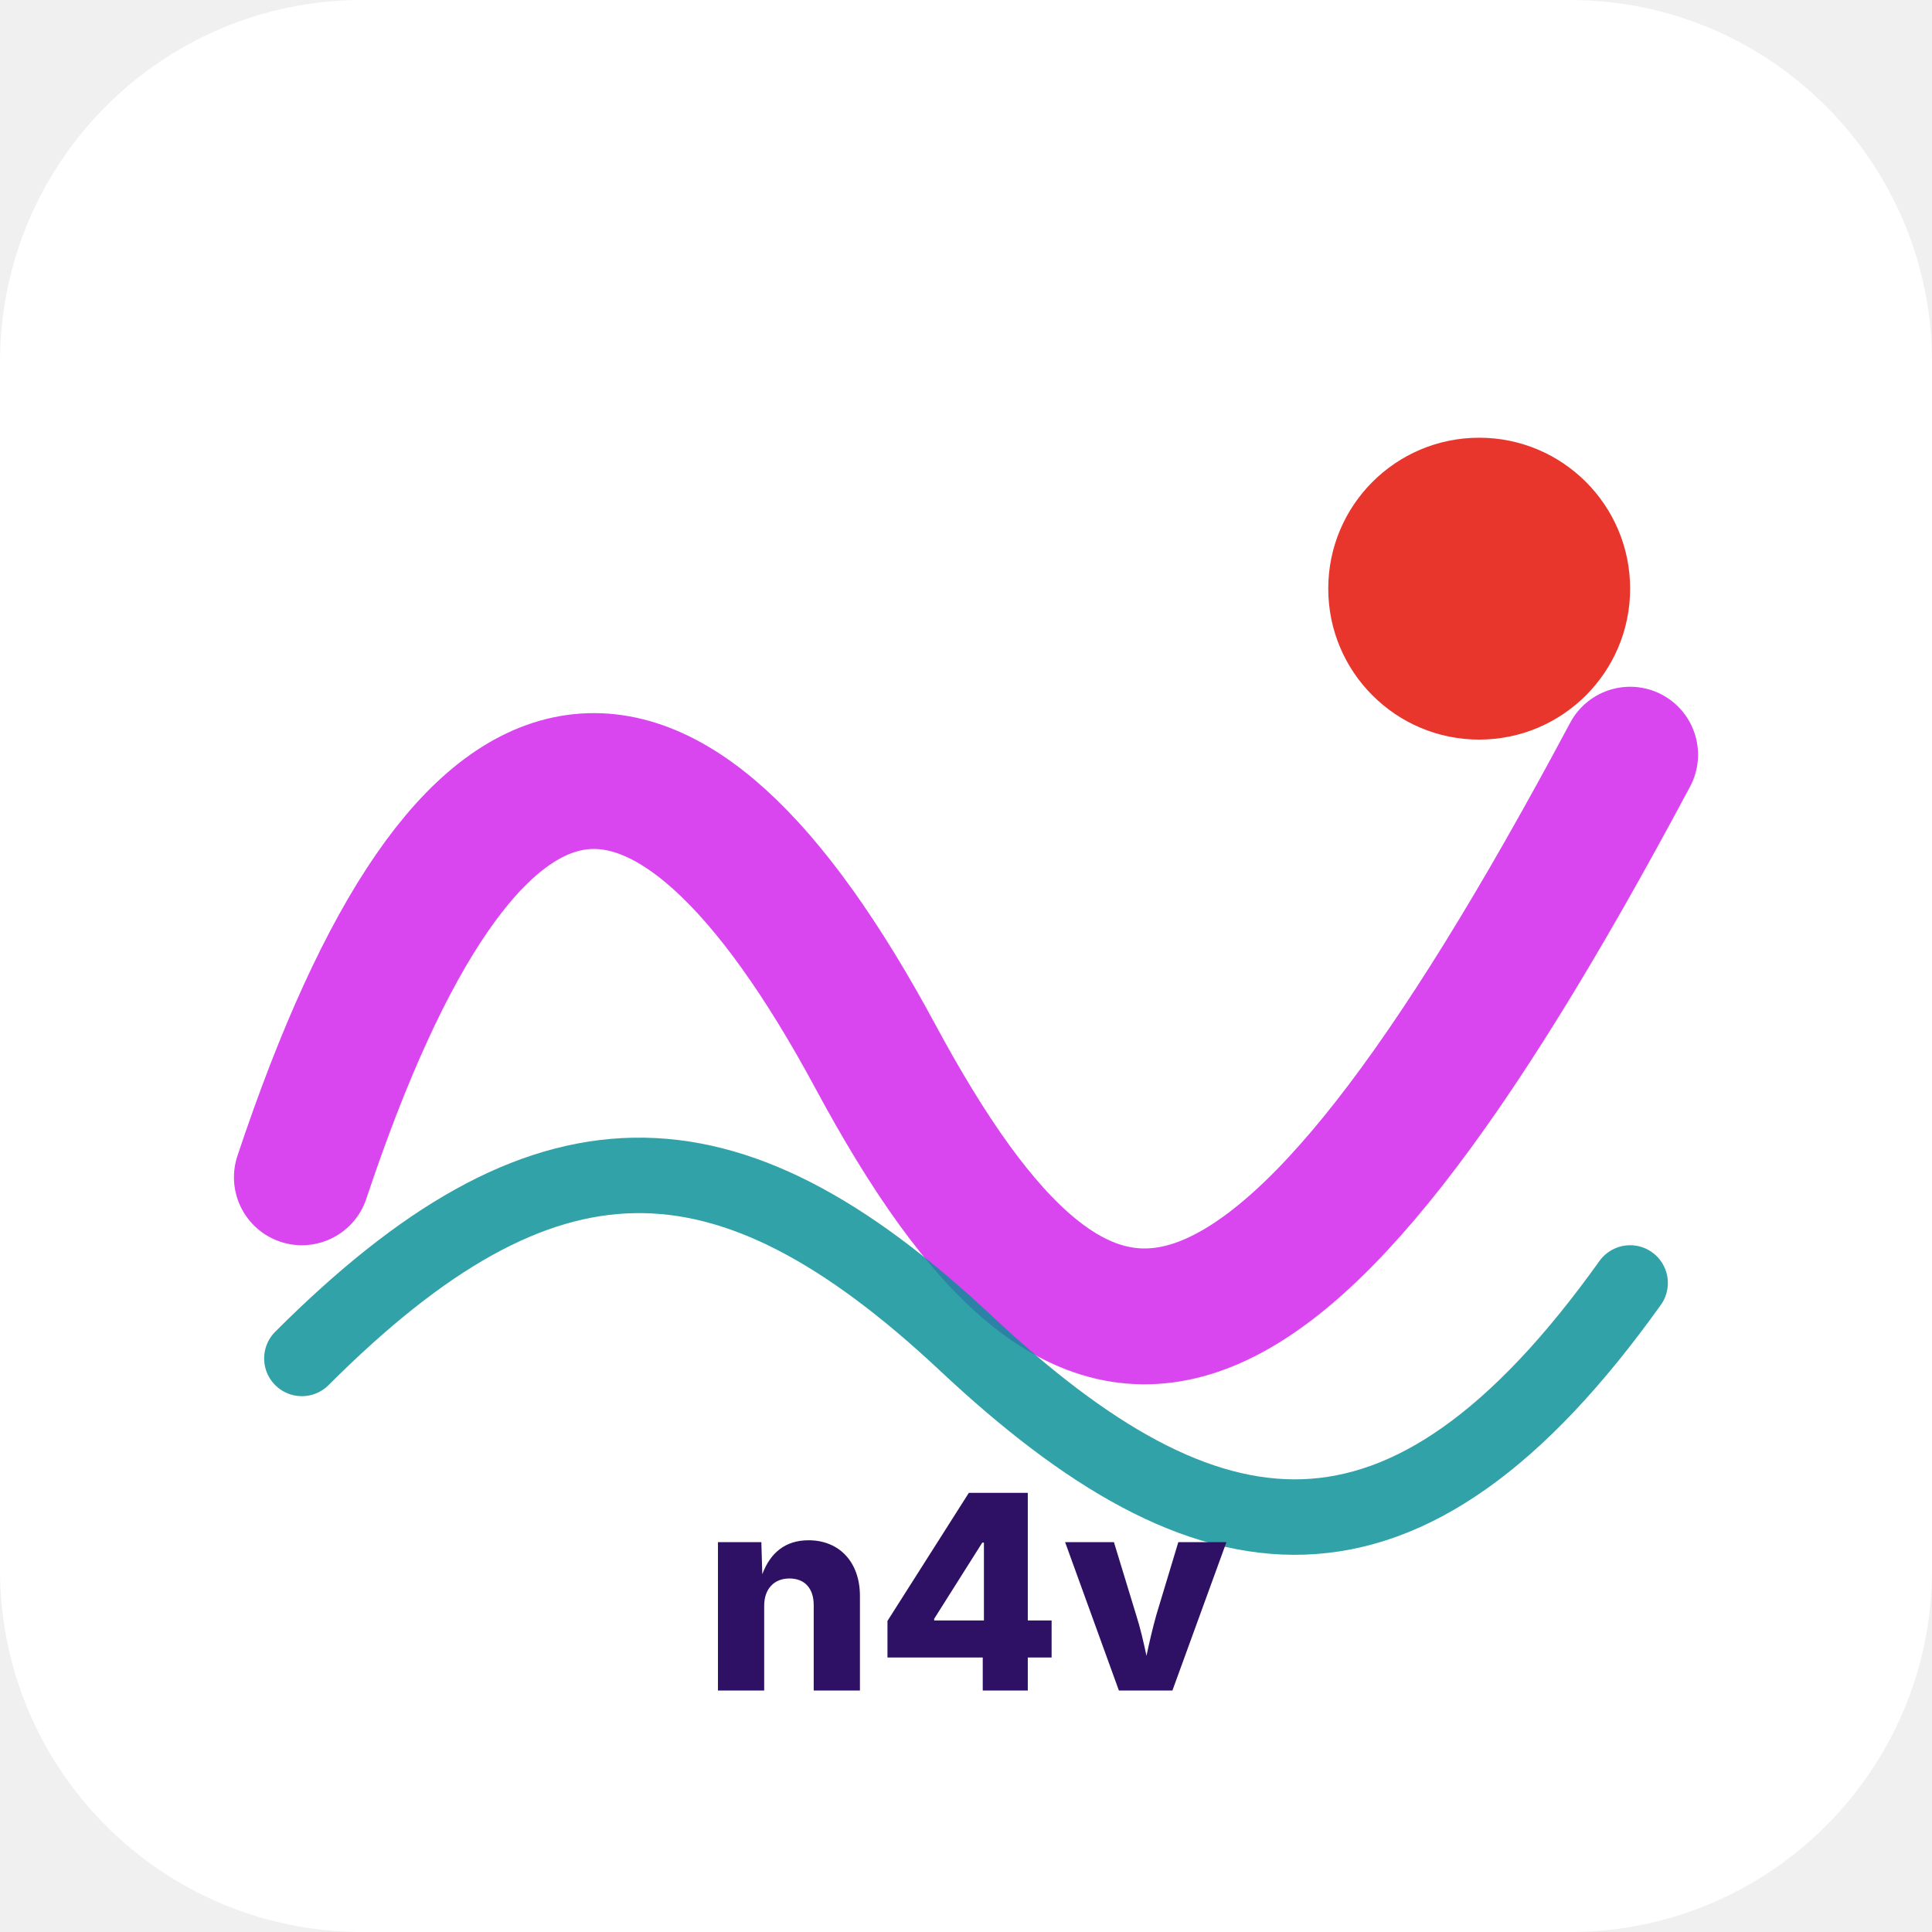
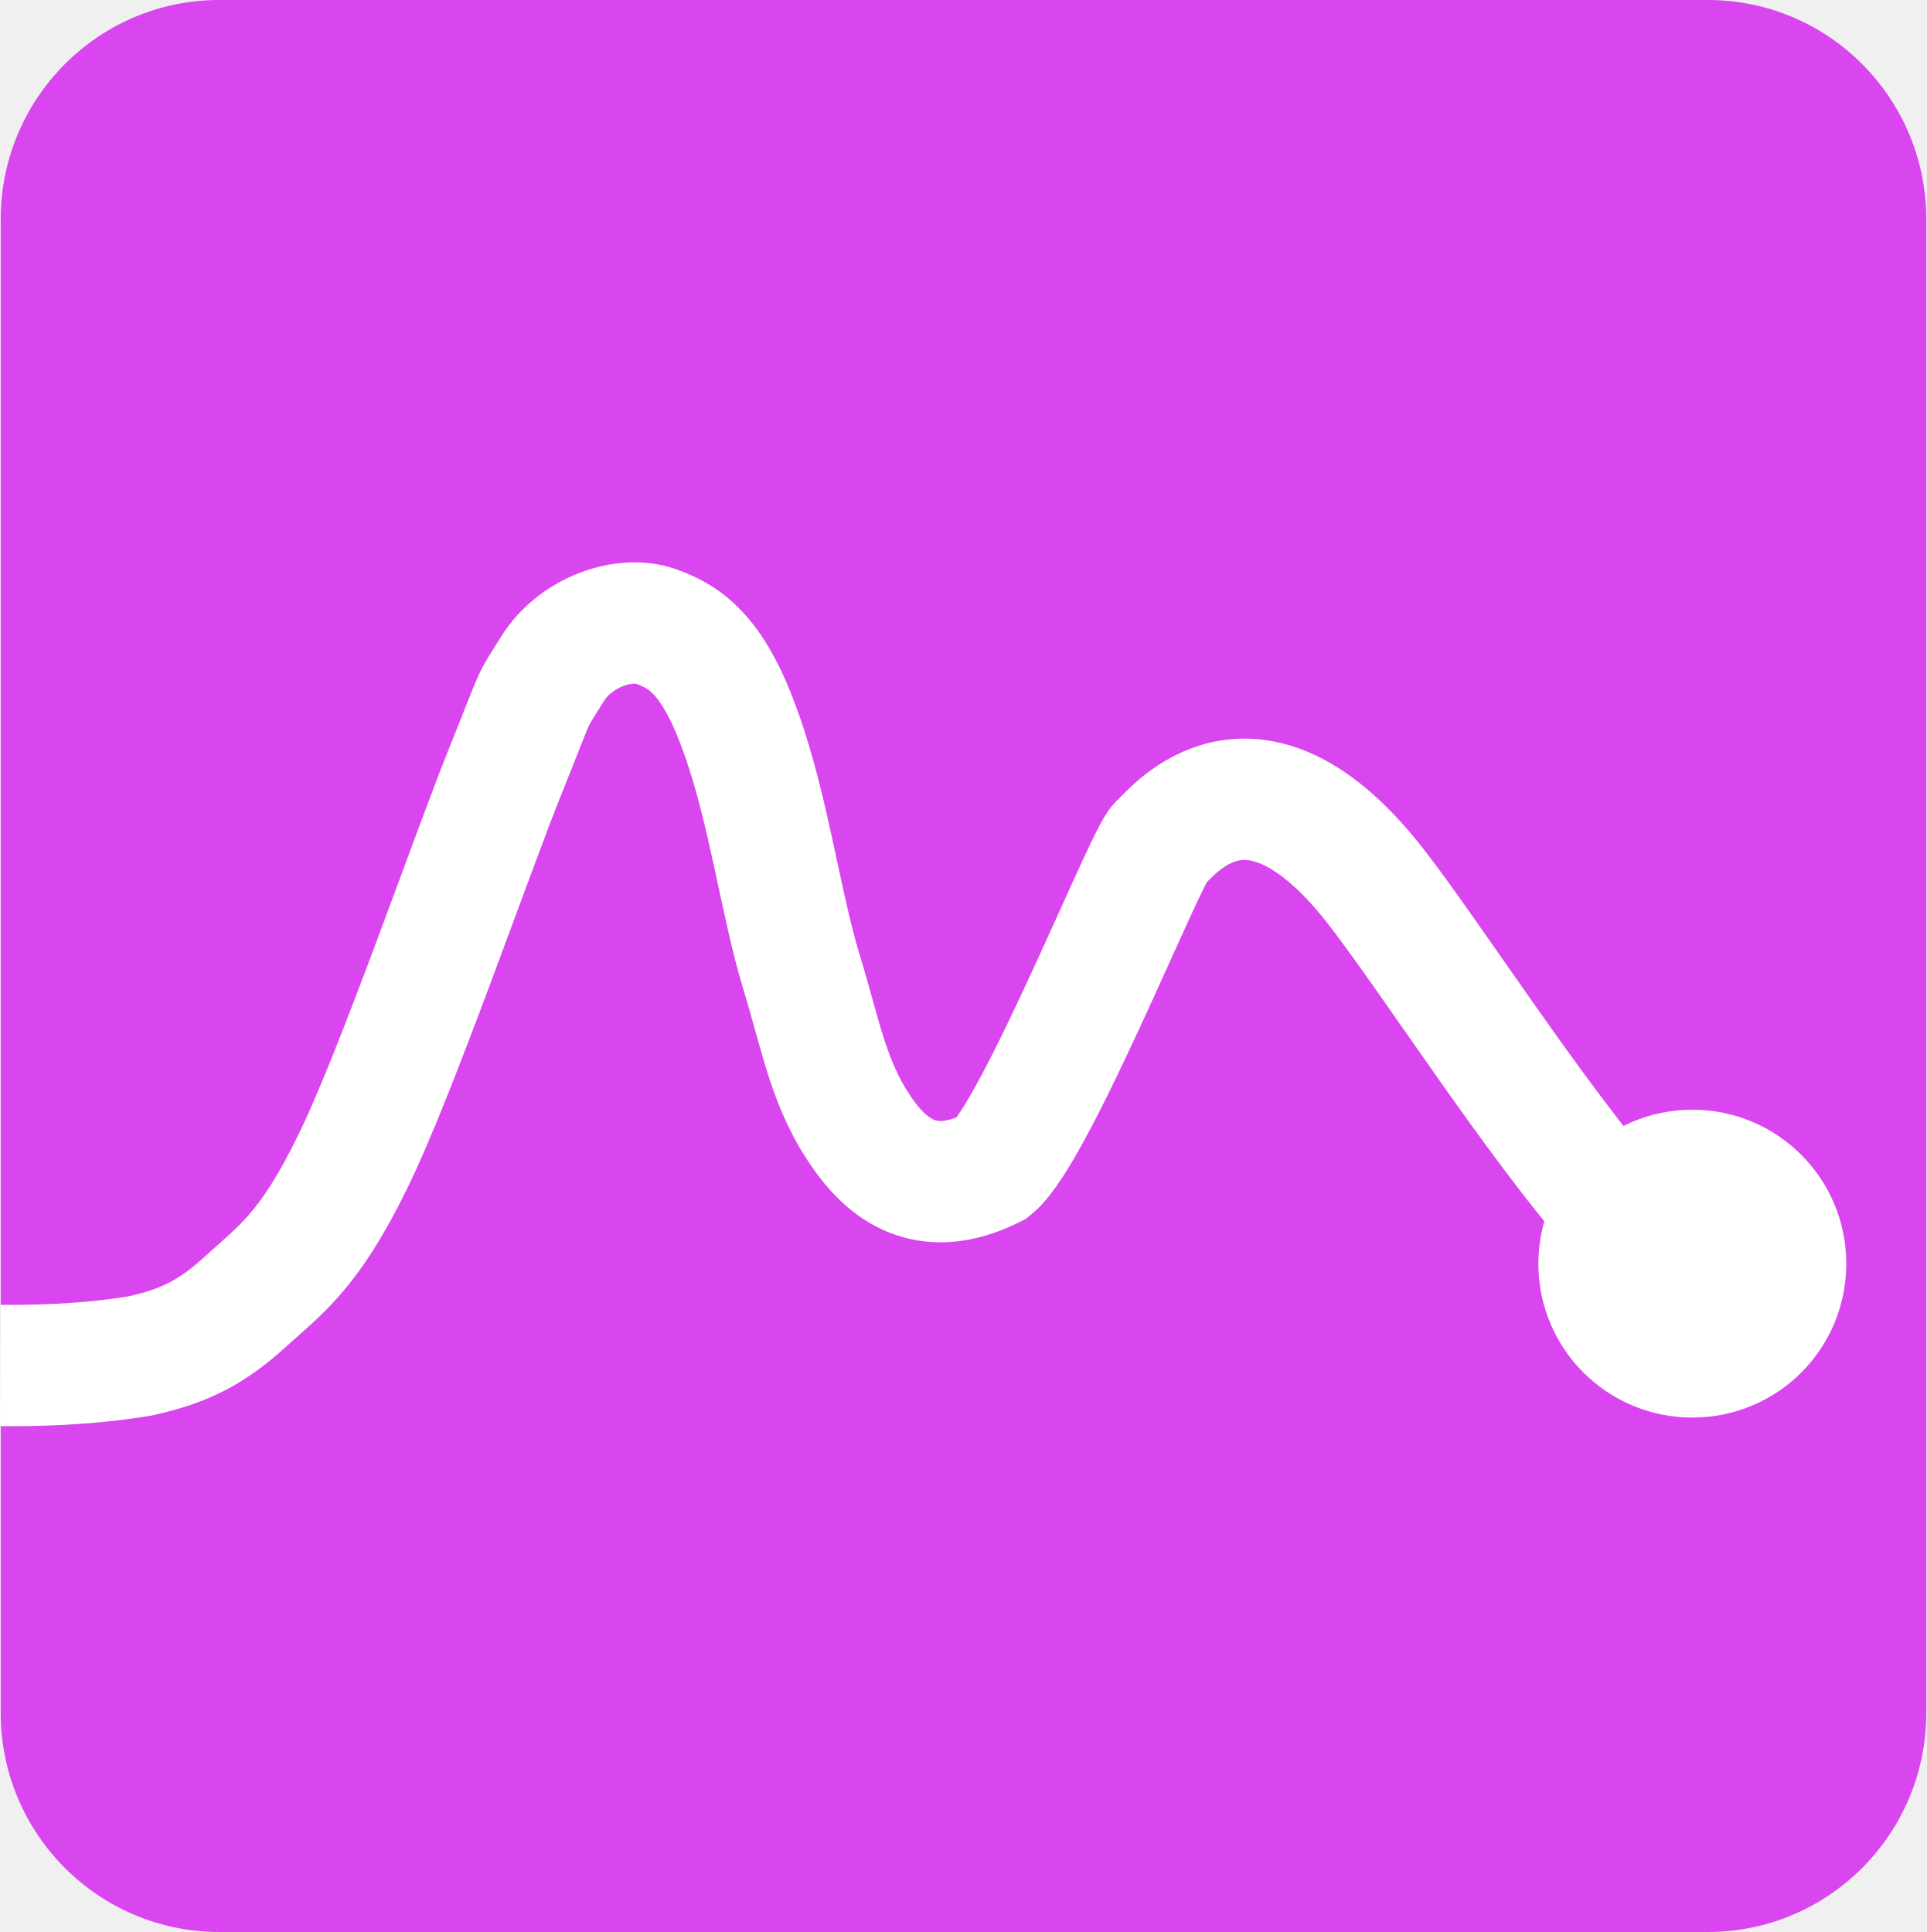
- <svg xmlns="http://www.w3.org/2000/svg" viewBox="0 0 128 128" role="img" aria-labelledby="nirs4all-providers-icon-title">
-   <rect width="128" height="128" rx="24" fill="#ffffff" />
-   <path d="M20 78C31 45 44 44 58 70s26 25 50-20" fill="none" stroke="#D946EF" stroke-width="9" stroke-linecap="round" />
-   <path d="M20 90C36 74 48 74 64 89s29 17 44-4" fill="none" stroke="#058E96" stroke-width="5" stroke-linecap="round" opacity=".82" />
-   <circle cx="98" cy="39" r="10" fill="#E9362D" />
-   <text x="64" y="112" fill="#2e1065" font-family="Inter, Arial, sans-serif" font-size="18" font-weight="800" text-anchor="middle">n4v</text>
+ <svg xmlns="http://www.w3.org/2000/svg" viewBox="0 0 307.282 308.261" role="img" aria-labelledby="nirs4all-providers-icon-title">
+   <defs>
+     <clipPath id="nirs4all-providers-icon-clip" clipPathUnits="userSpaceOnUse">
+       <path d="M 75.196,-0.48 H 381.42 V 303.184 H 75.196 Z" />
+     </clipPath>
+   </defs>
+   <g transform="translate(-0.251271,1.105743)">
+     <path fill="#D946EF" fill-rule="evenodd" d="M 1.532,35.751 C 1.532,16.792 16.891,1.432 35.85,1.432 H 269.478 c 18.919,0 34.278,15.359 34.278,34.318 V 269.538 c 0,18.919 -15.359,34.278 -34.278,34.278 H 35.85 c -18.959,0 -34.318,-15.359 -34.318,-34.278 z" transform="matrix(1.016366,0,0,1.019436,-1.193727,-2.565972)" />
+     <path id="nirs4all-providers-icon-wave" fill="none" stroke="#ffffff" stroke-width="19.359" stroke-linecap="butt" stroke-miterlimit="8" clip-path="url(#nirs4all-providers-icon-clip)" d="m 78.351,215.764 c 4.918,0.027 13.252,-0.031 22.324,-1.535 6.68,-1.48 11.159,-3.52 16.799,-8.68 5.68,-5.16 10.199,-8.16 17.119,-22.359 6.96,-14.159 19.159,-49.597 24.479,-62.677 5.28,-13.119 3.64,-9.919 7.32,-15.839 3.68,-5.96 11.479,-8.6 16.519,-6.84 5.04,1.76 9.4,5 13.719,17.319 4.36,12.359 6.24,27.039 9.479,37.678 3.28,10.679 4.4,18.479 10.119,26.359 5.68,7.88 12.481,8.963 20.439,5 6.876,-5.694 24.359,-49.637 26.599,-51.677 2.24,-2.04 14.719,-18.239 34.238,6.48 8.92,11.399 25.559,37.558 38.798,52.557" transform="translate(-78.04647,1.00513)" />
+     <path fill="#ffffff" fill-rule="evenodd" d="m 245.652,200.515 c 0,-13.559 10.999,-24.559 24.559,-24.559 13.599,0 24.559,10.999 24.559,24.559 0,13.599 -10.959,24.559 -24.559,24.559 -13.559,0 -24.559,-10.959 -24.559,-24.559 z" />
+   </g>
</svg>
